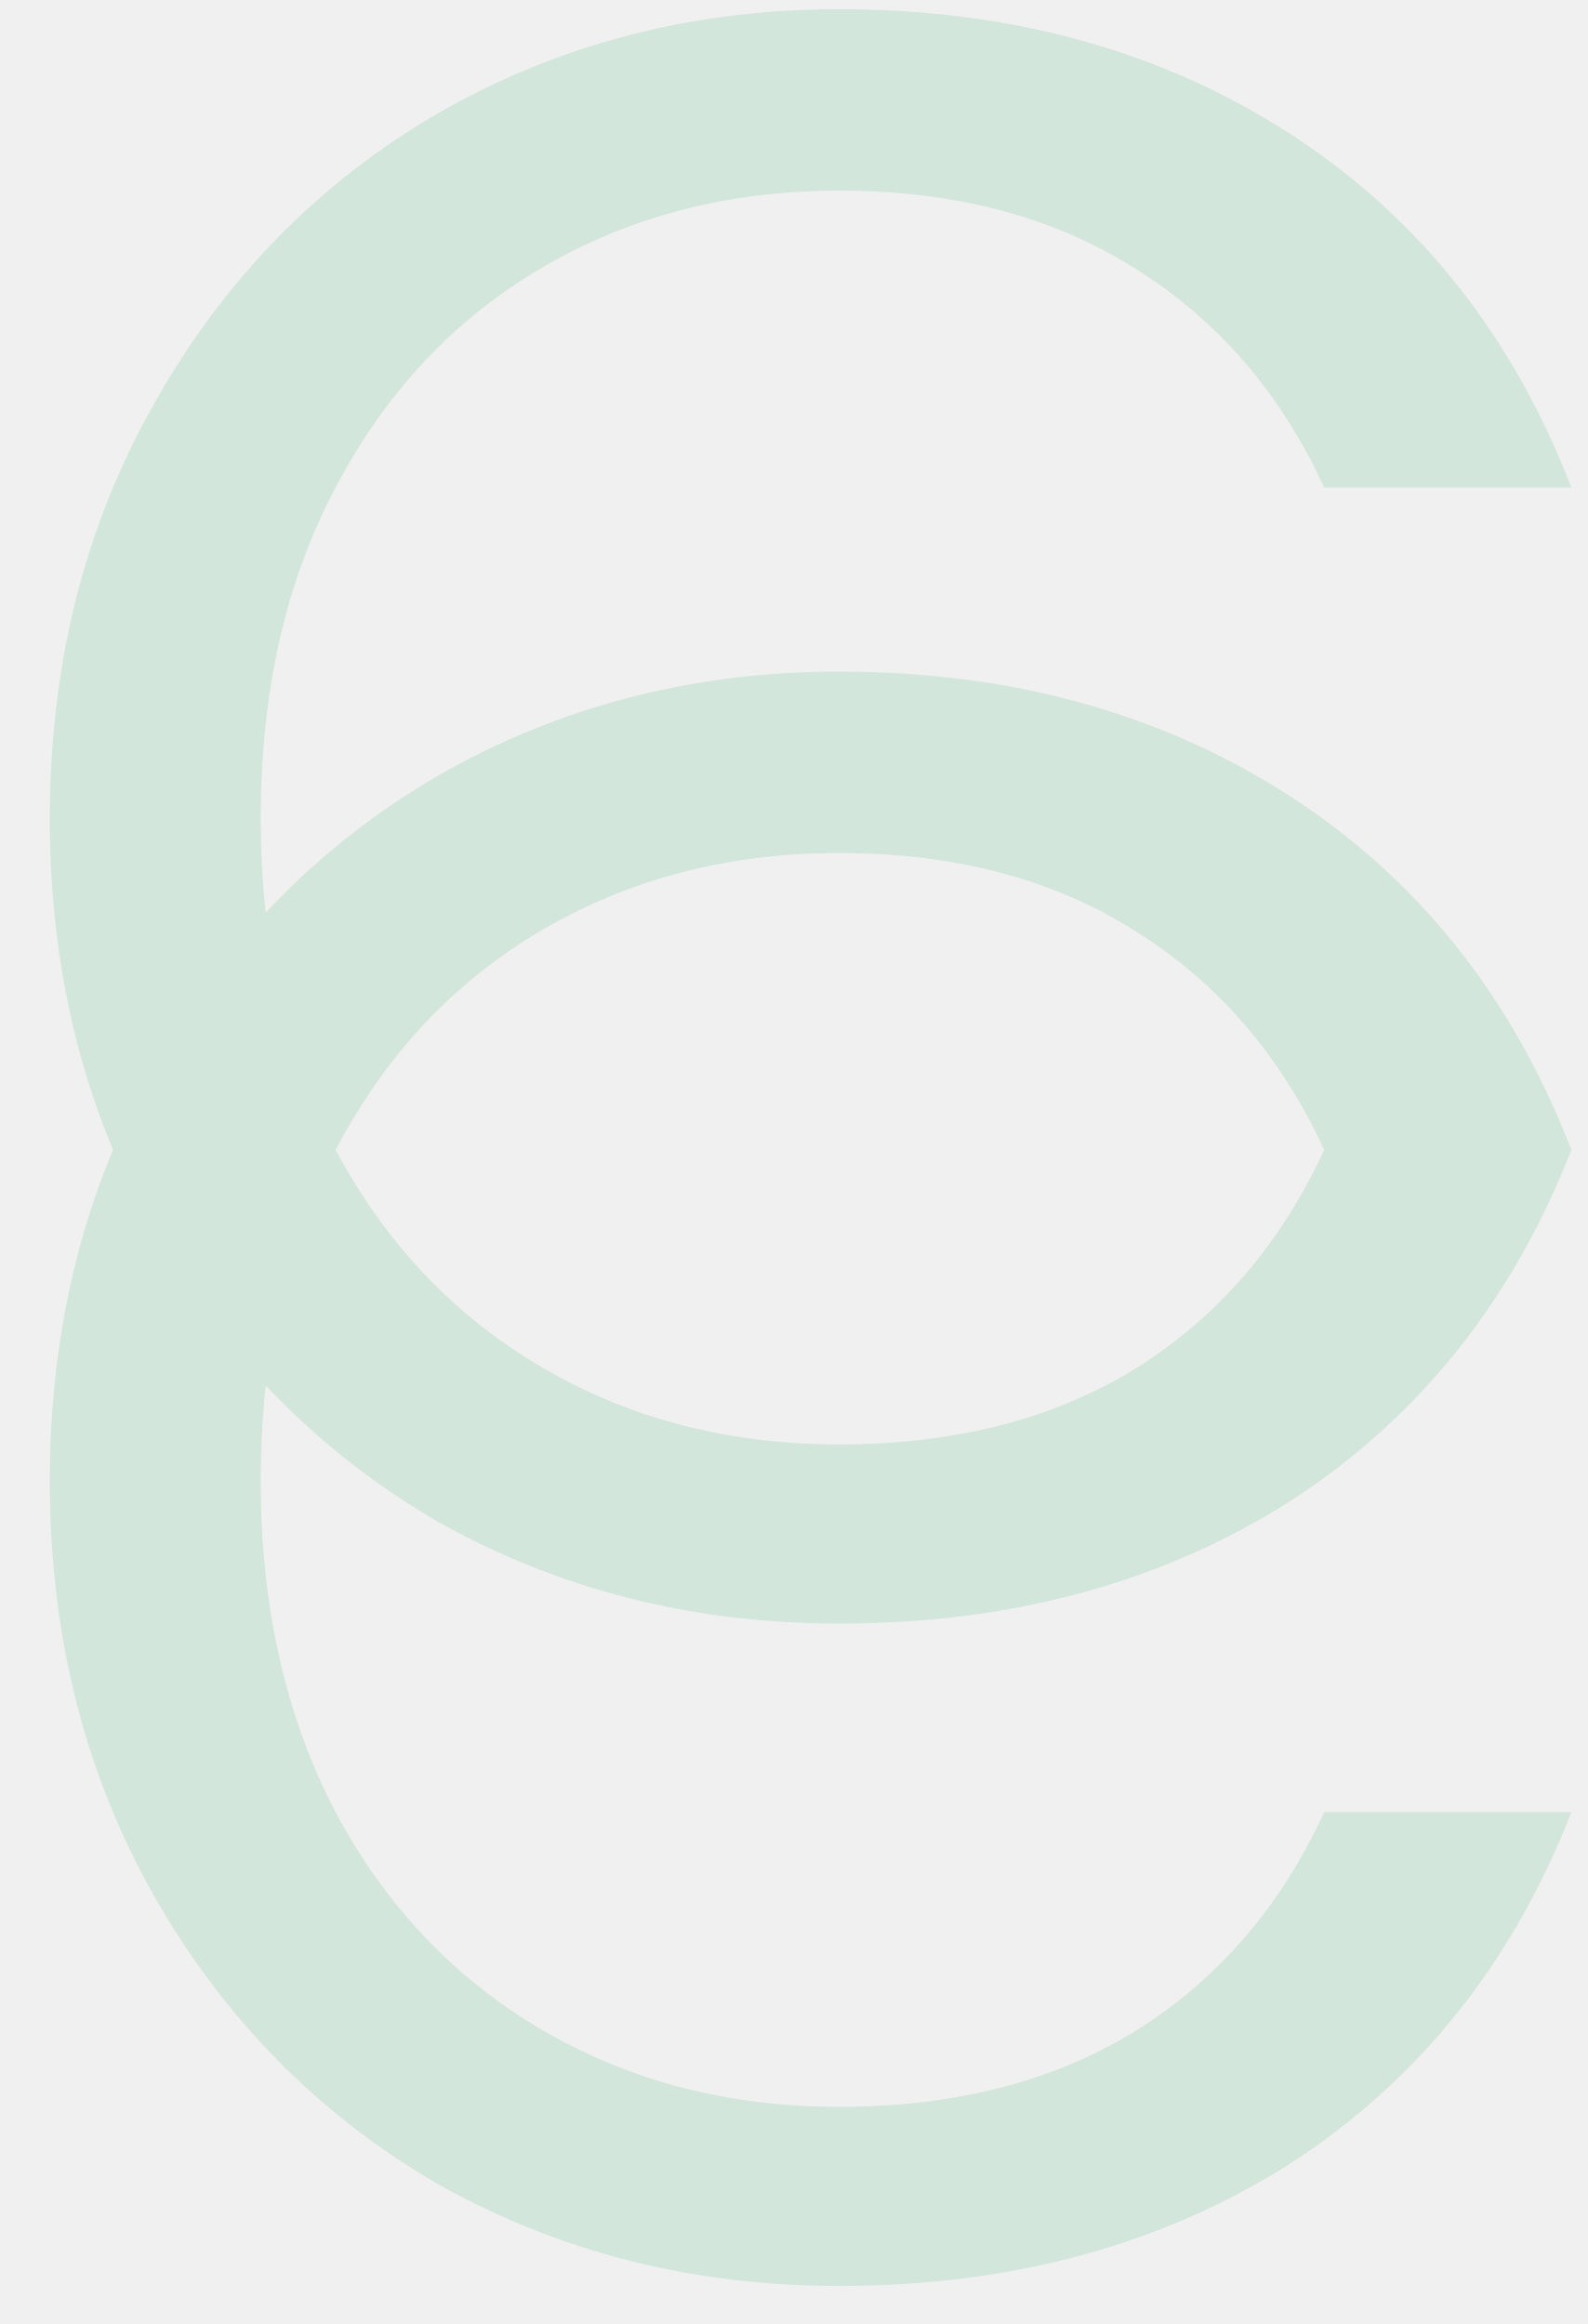
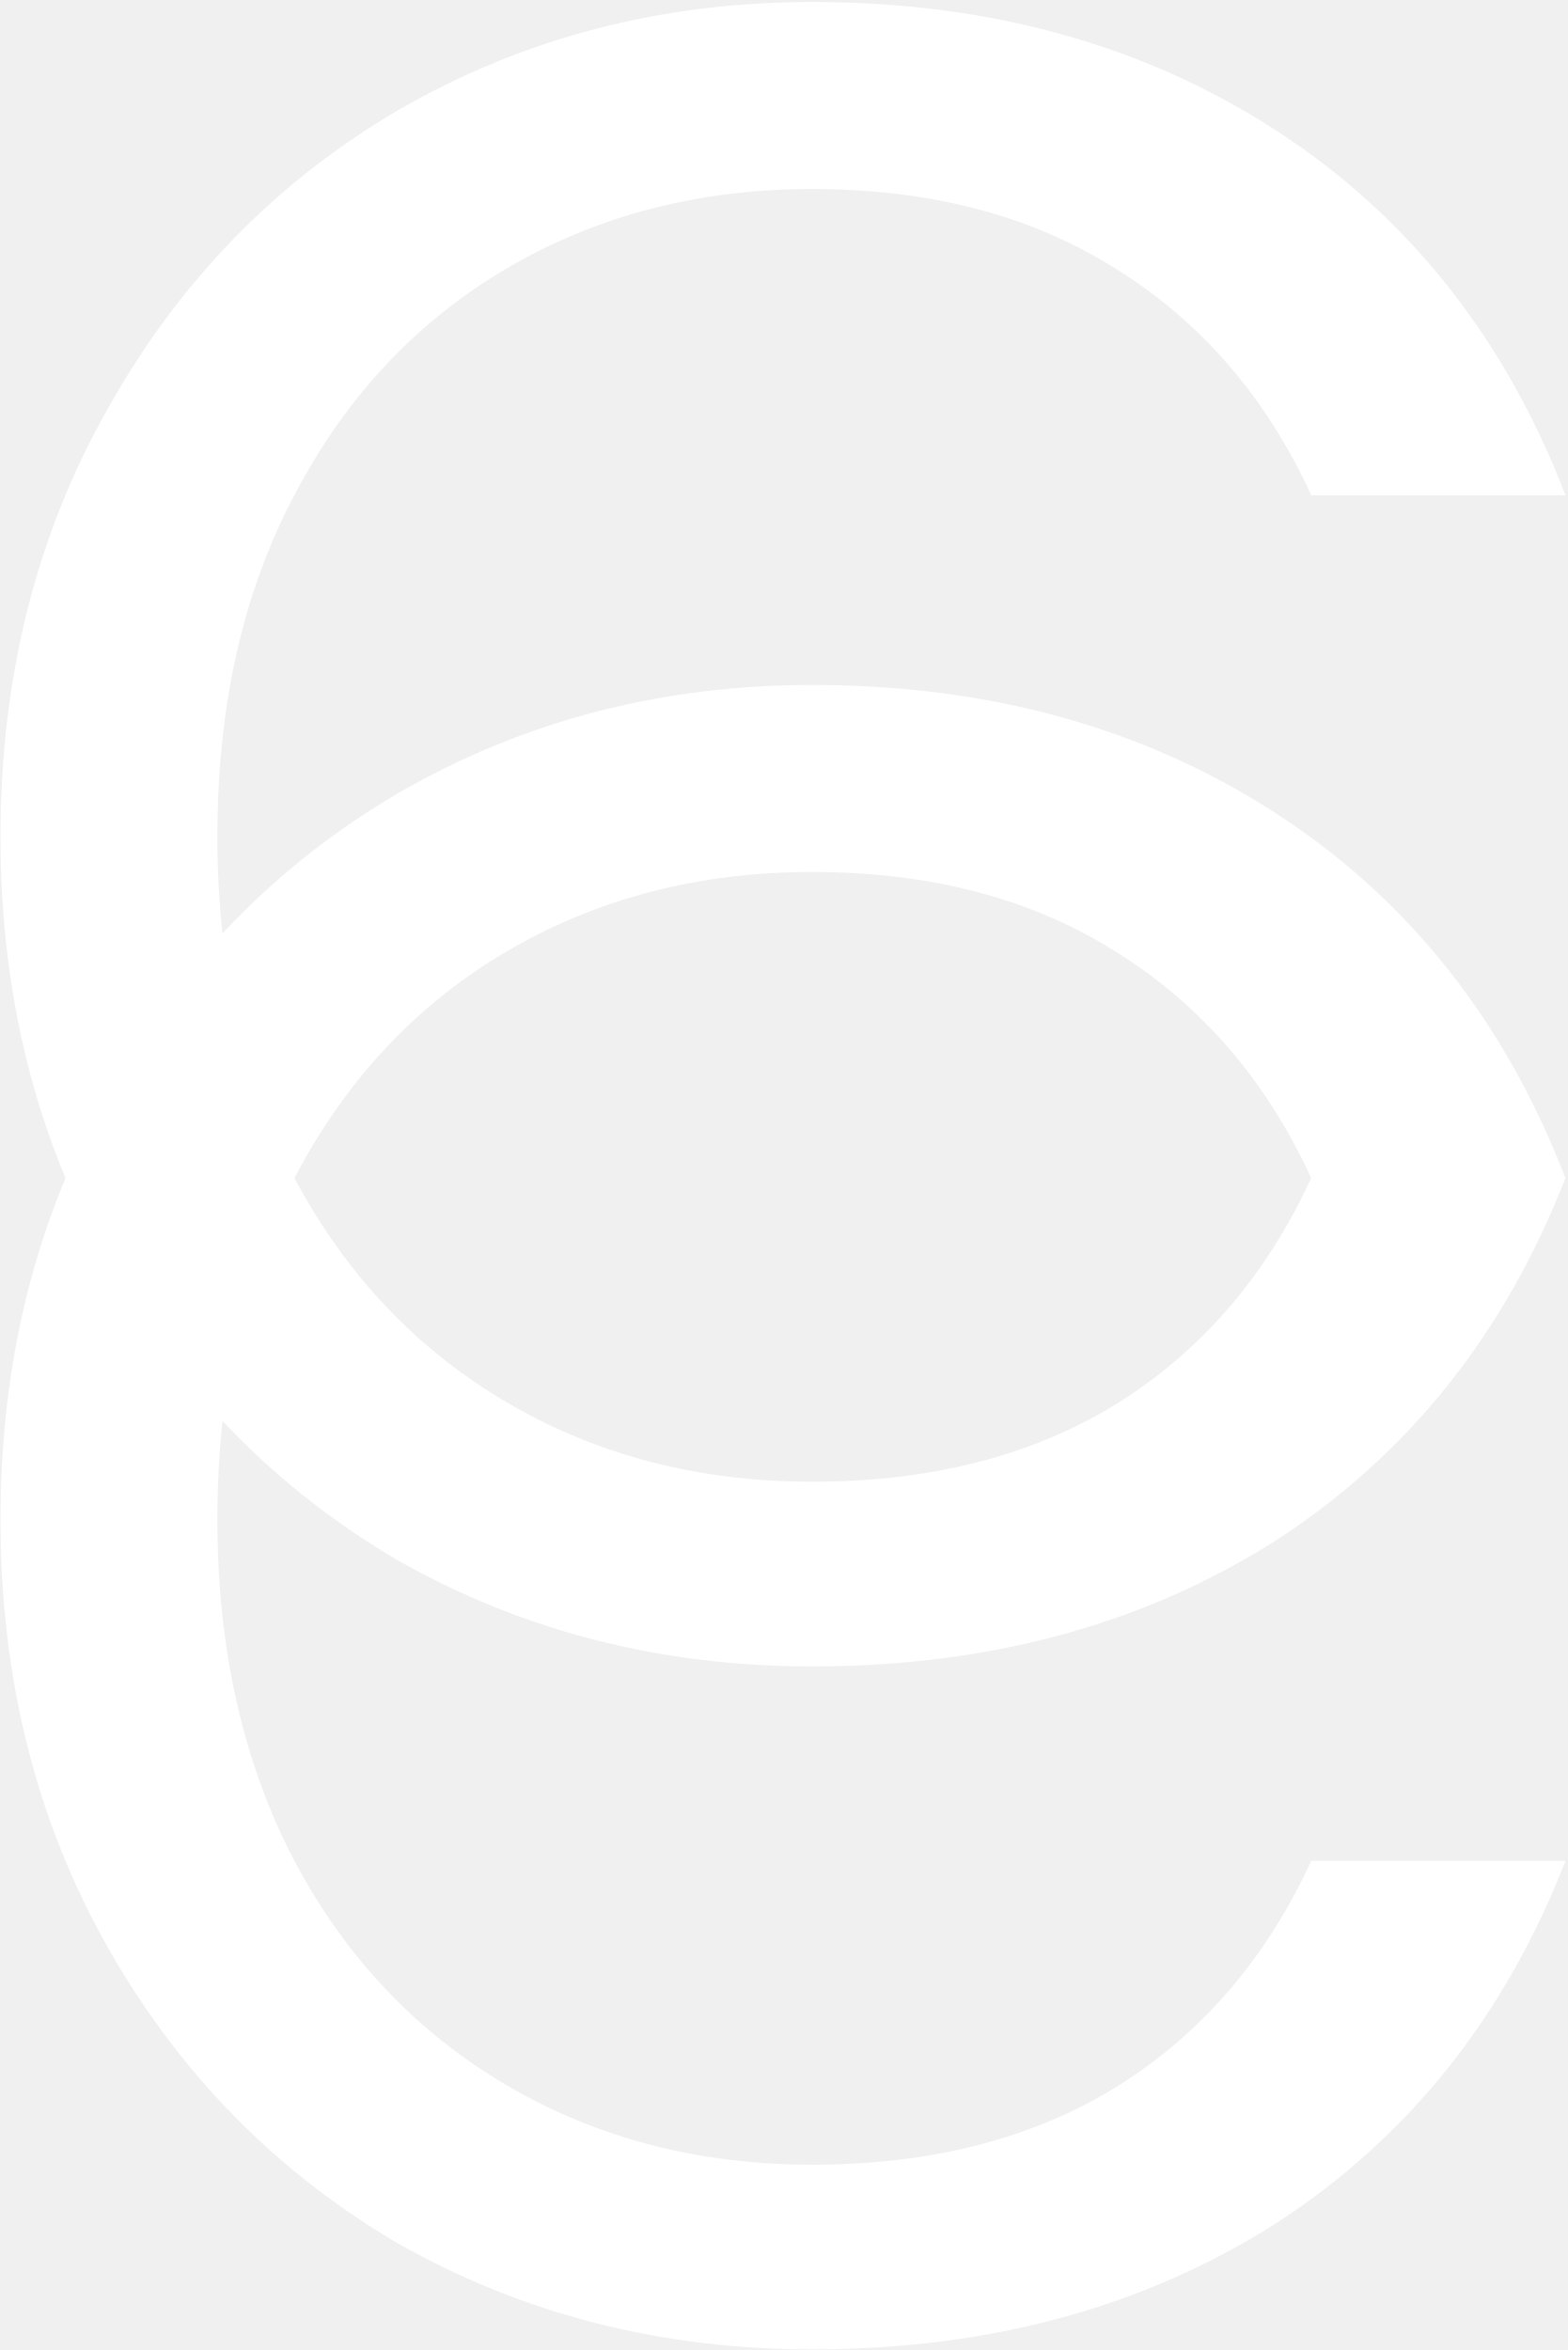
- <svg xmlns="http://www.w3.org/2000/svg" width="28" height="41" viewBox="0 0 28 41" fill="none">
-   <path d="M0.879 26.129C0.879 23.409 1.493 20.969 2.719 18.809C3.946 16.623 5.613 14.916 7.719 13.689C9.853 12.463 12.213 11.849 14.799 11.849C17.839 11.849 20.493 12.583 22.759 14.049C25.026 15.516 26.679 17.596 27.719 20.289H23.359C22.586 18.609 21.466 17.316 19.999 16.409C18.559 15.503 16.826 15.049 14.799 15.049C12.853 15.049 11.106 15.503 9.559 16.409C8.013 17.316 6.799 18.609 5.919 20.289C5.039 21.943 4.599 23.889 4.599 26.129C4.599 28.343 5.039 30.289 5.919 31.969C6.799 33.623 8.013 34.903 9.559 35.809C11.106 36.716 12.853 37.169 14.799 37.169C16.826 37.169 18.559 36.729 19.999 35.849C21.466 34.943 22.586 33.649 23.359 31.969H27.719C26.679 34.636 25.026 36.703 22.759 38.169C20.493 39.609 17.839 40.329 14.799 40.329C12.213 40.329 9.853 39.729 7.719 38.529C5.613 37.303 3.946 35.609 2.719 33.449C1.493 31.289 0.879 28.849 0.879 26.129Z" fill="#D2E6DB" />
-   <path d="M0.879 14.443C0.879 11.723 1.493 9.283 2.719 7.123C3.946 4.936 5.613 3.229 7.719 2.003C9.853 0.776 12.213 0.163 14.799 0.163C17.839 0.163 20.493 0.896 22.759 2.363C25.026 3.829 26.679 5.909 27.719 8.603H23.359C22.586 6.923 21.466 5.629 19.999 4.723C18.559 3.816 16.826 3.363 14.799 3.363C12.853 3.363 11.106 3.816 9.559 4.723C8.013 5.629 6.799 6.923 5.919 8.603C5.039 10.256 4.599 12.203 4.599 14.443C4.599 16.656 5.039 18.603 5.919 20.283C6.799 21.936 8.013 23.216 9.559 24.123C11.106 25.029 12.853 25.483 14.799 25.483C16.826 25.483 18.559 25.043 19.999 24.163C21.466 23.256 22.586 21.963 23.359 20.283H27.719C26.679 22.949 25.026 25.016 22.759 26.483C20.493 27.923 17.839 28.643 14.799 28.643C12.213 28.643 9.853 28.043 7.719 26.843C5.613 25.616 3.946 23.923 2.719 21.763C1.493 19.603 0.879 17.163 0.879 14.443Z" fill="#D2E6DB" />
+ <svg xmlns="http://www.w3.org/2000/svg" width="601" height="901" viewBox="0 0 601 901" fill="none">
+   <path d="M0.184 582.59C0.184 521.643 13.895 466.971 41.316 418.573C68.738 369.576 105.996 331.336 153.09 303.85C200.78 276.364 253.537 262.622 311.361 262.622C379.319 262.622 438.634 279.053 489.304 311.916C539.975 344.78 576.935 391.386 600.184 451.734H502.717C485.43 414.091 460.392 385.112 427.606 364.796C395.415 344.481 356.667 334.323 311.361 334.323C267.844 334.323 228.798 344.481 194.222 364.796C159.647 385.112 132.524 414.091 112.851 451.734C93.179 488.78 83.343 532.399 83.343 582.59C83.343 632.183 93.179 675.802 112.851 713.445C132.524 750.491 159.647 779.171 194.222 799.487C228.798 819.802 267.844 829.96 311.361 829.96C356.667 829.96 395.415 820.101 427.606 800.383C460.392 780.068 485.43 751.088 502.717 713.445H600.184C576.935 773.196 539.975 819.504 489.304 852.367C438.634 884.633 379.319 900.765 311.361 900.765C253.537 900.765 200.78 887.321 153.09 860.433C105.996 832.948 68.738 795.006 41.316 746.607C13.895 698.208 0.184 643.536 0.184 582.59Z" fill="white" />
+   <path d="M0.184 320.733C0.184 259.787 13.895 205.115 41.316 156.716C68.738 107.72 105.996 69.479 153.09 41.994C200.78 14.508 253.537 0.765 311.361 0.765C379.319 0.765 438.634 17.197 489.304 50.06C539.975 82.923 576.935 129.529 600.184 189.878H502.717C485.43 152.235 460.392 123.255 427.606 102.94C395.415 82.625 356.667 72.467 311.361 72.467C267.844 72.467 228.798 82.625 194.222 102.94C159.647 123.255 132.524 152.235 112.851 189.878C93.179 226.924 83.343 270.542 83.343 320.733C83.343 370.327 93.179 413.945 112.851 451.589C132.524 488.635 159.647 517.315 194.222 537.631C228.798 557.946 267.844 568.104 311.361 568.104C356.667 568.104 395.415 558.245 427.606 538.527C460.392 518.211 485.43 489.232 502.717 451.589H600.184C576.935 511.34 539.975 557.647 489.304 590.511C438.634 622.776 379.319 638.909 311.361 638.909C253.537 638.909 200.78 625.465 153.09 598.577C105.996 571.091 68.738 533.149 41.316 484.751C13.895 436.352 0.184 381.68 0.184 320.733Z" fill="white" />
</svg>
